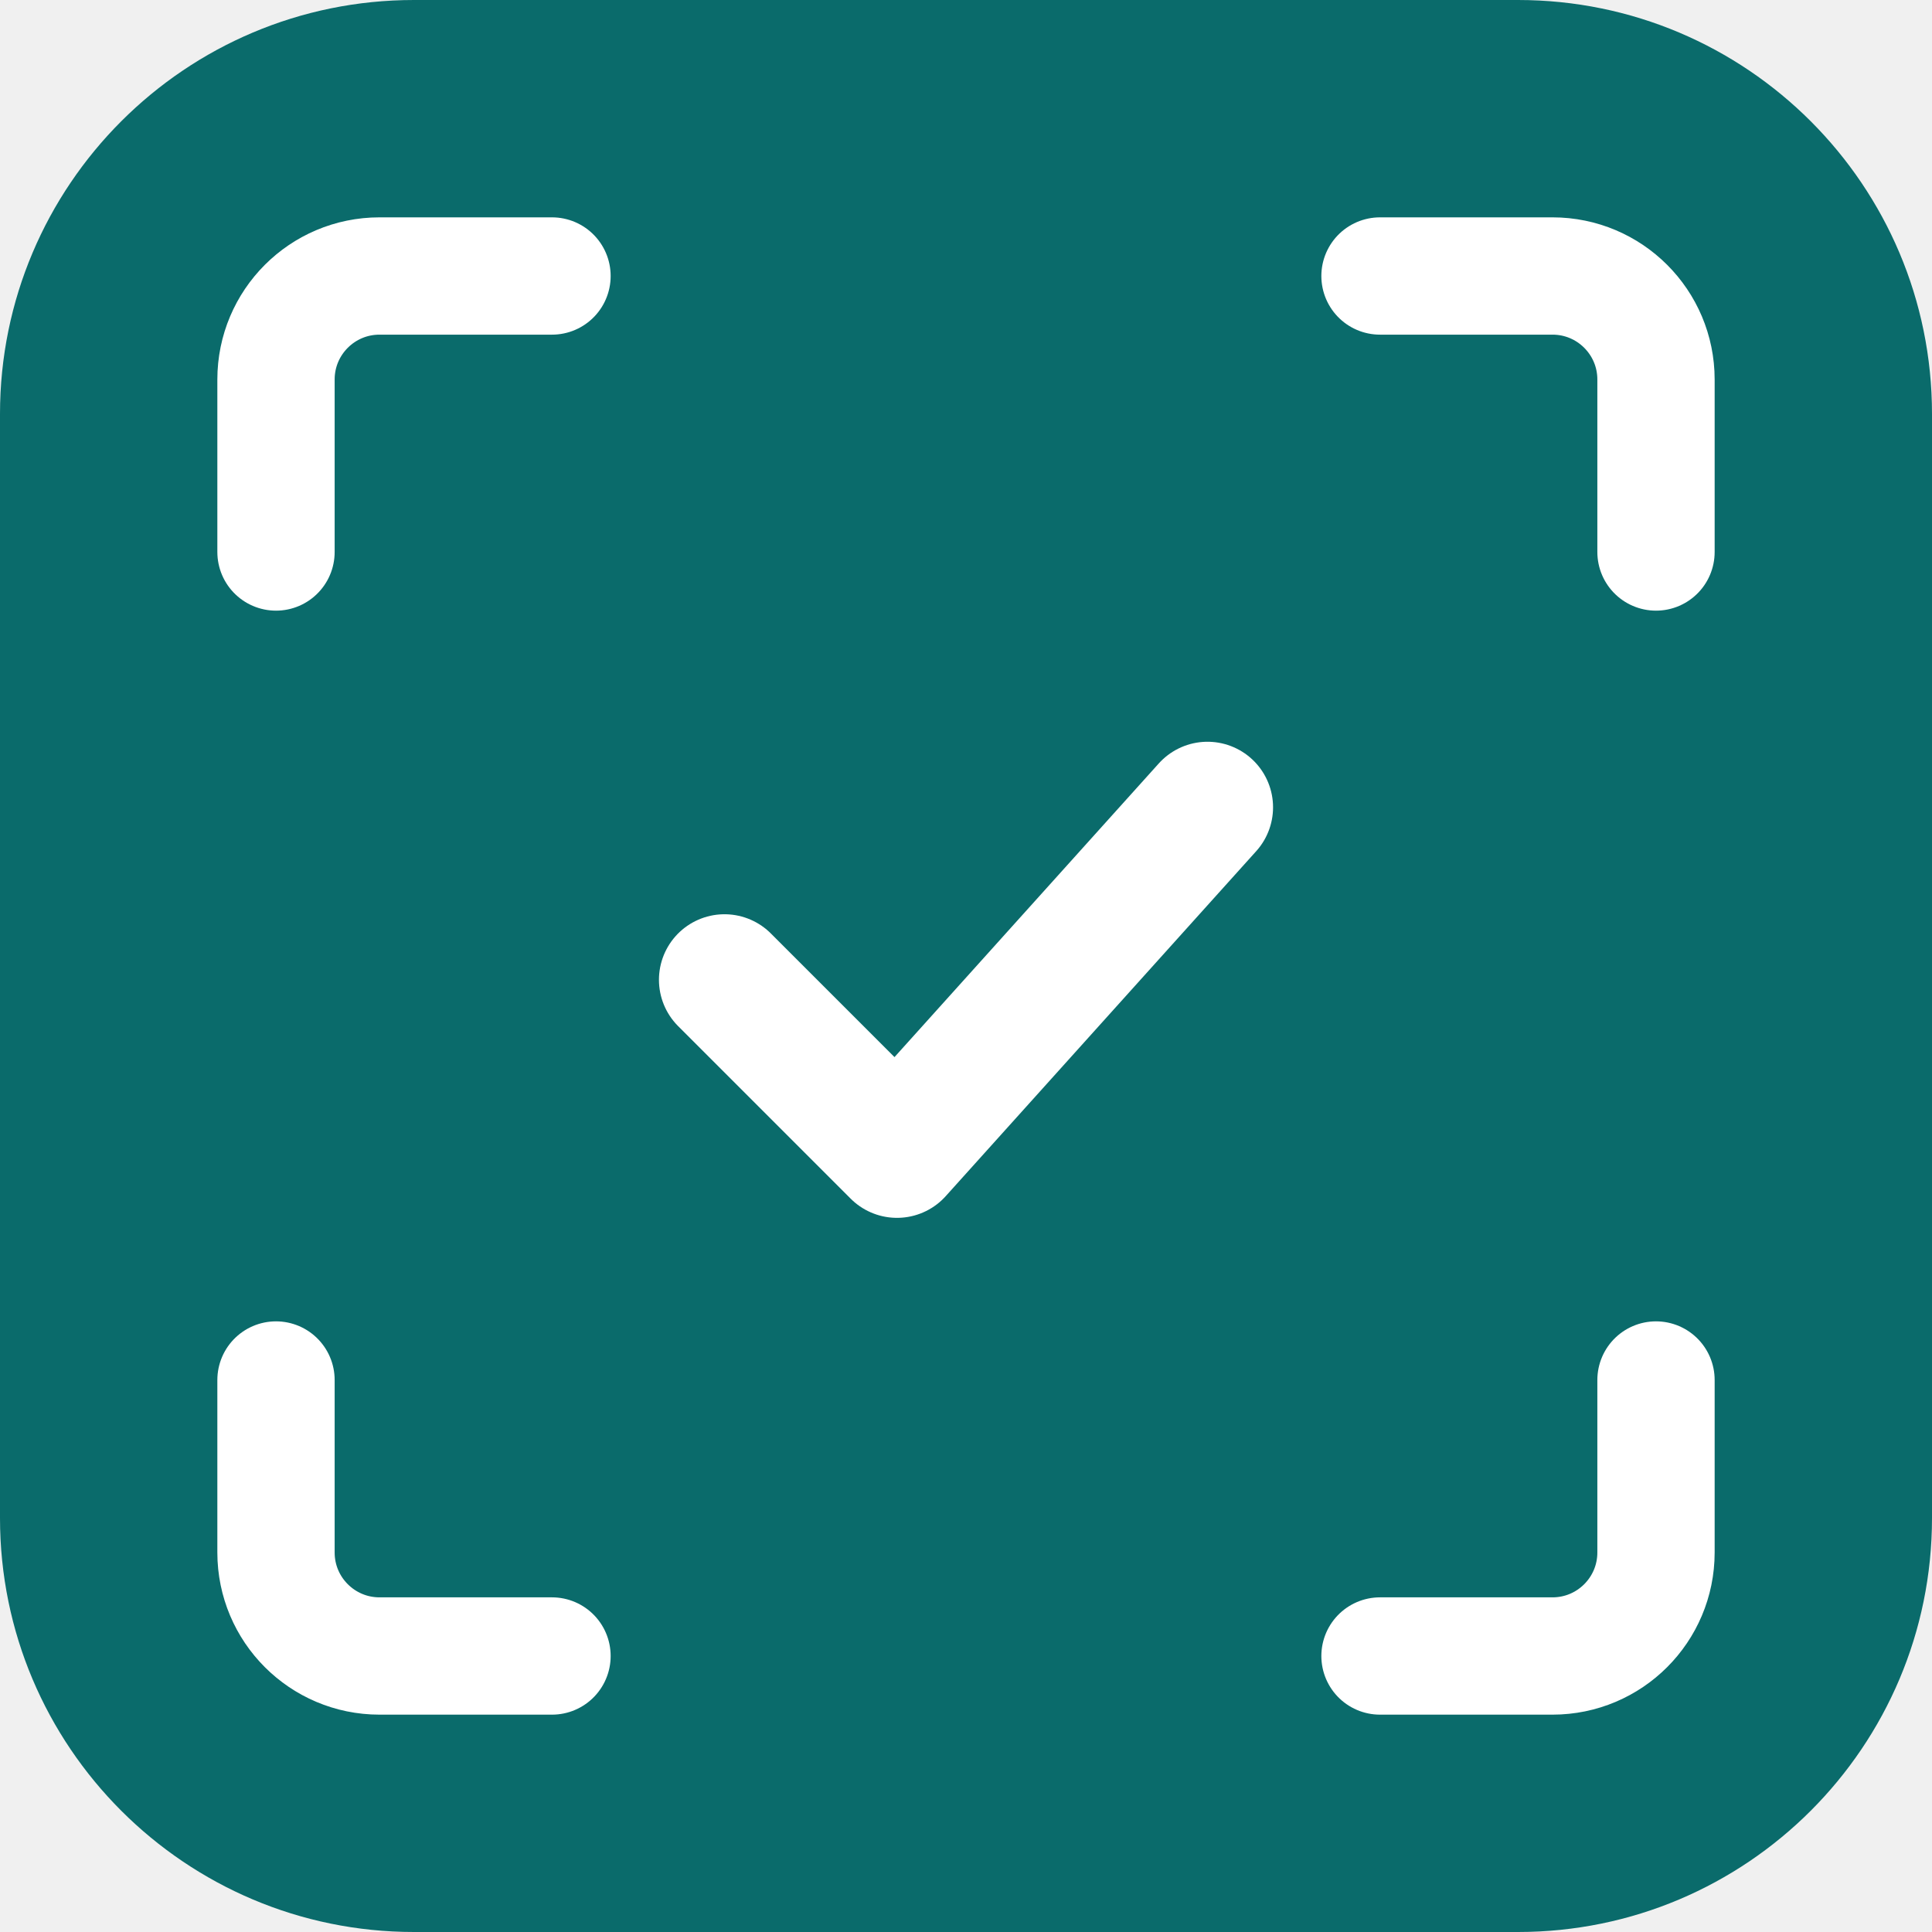
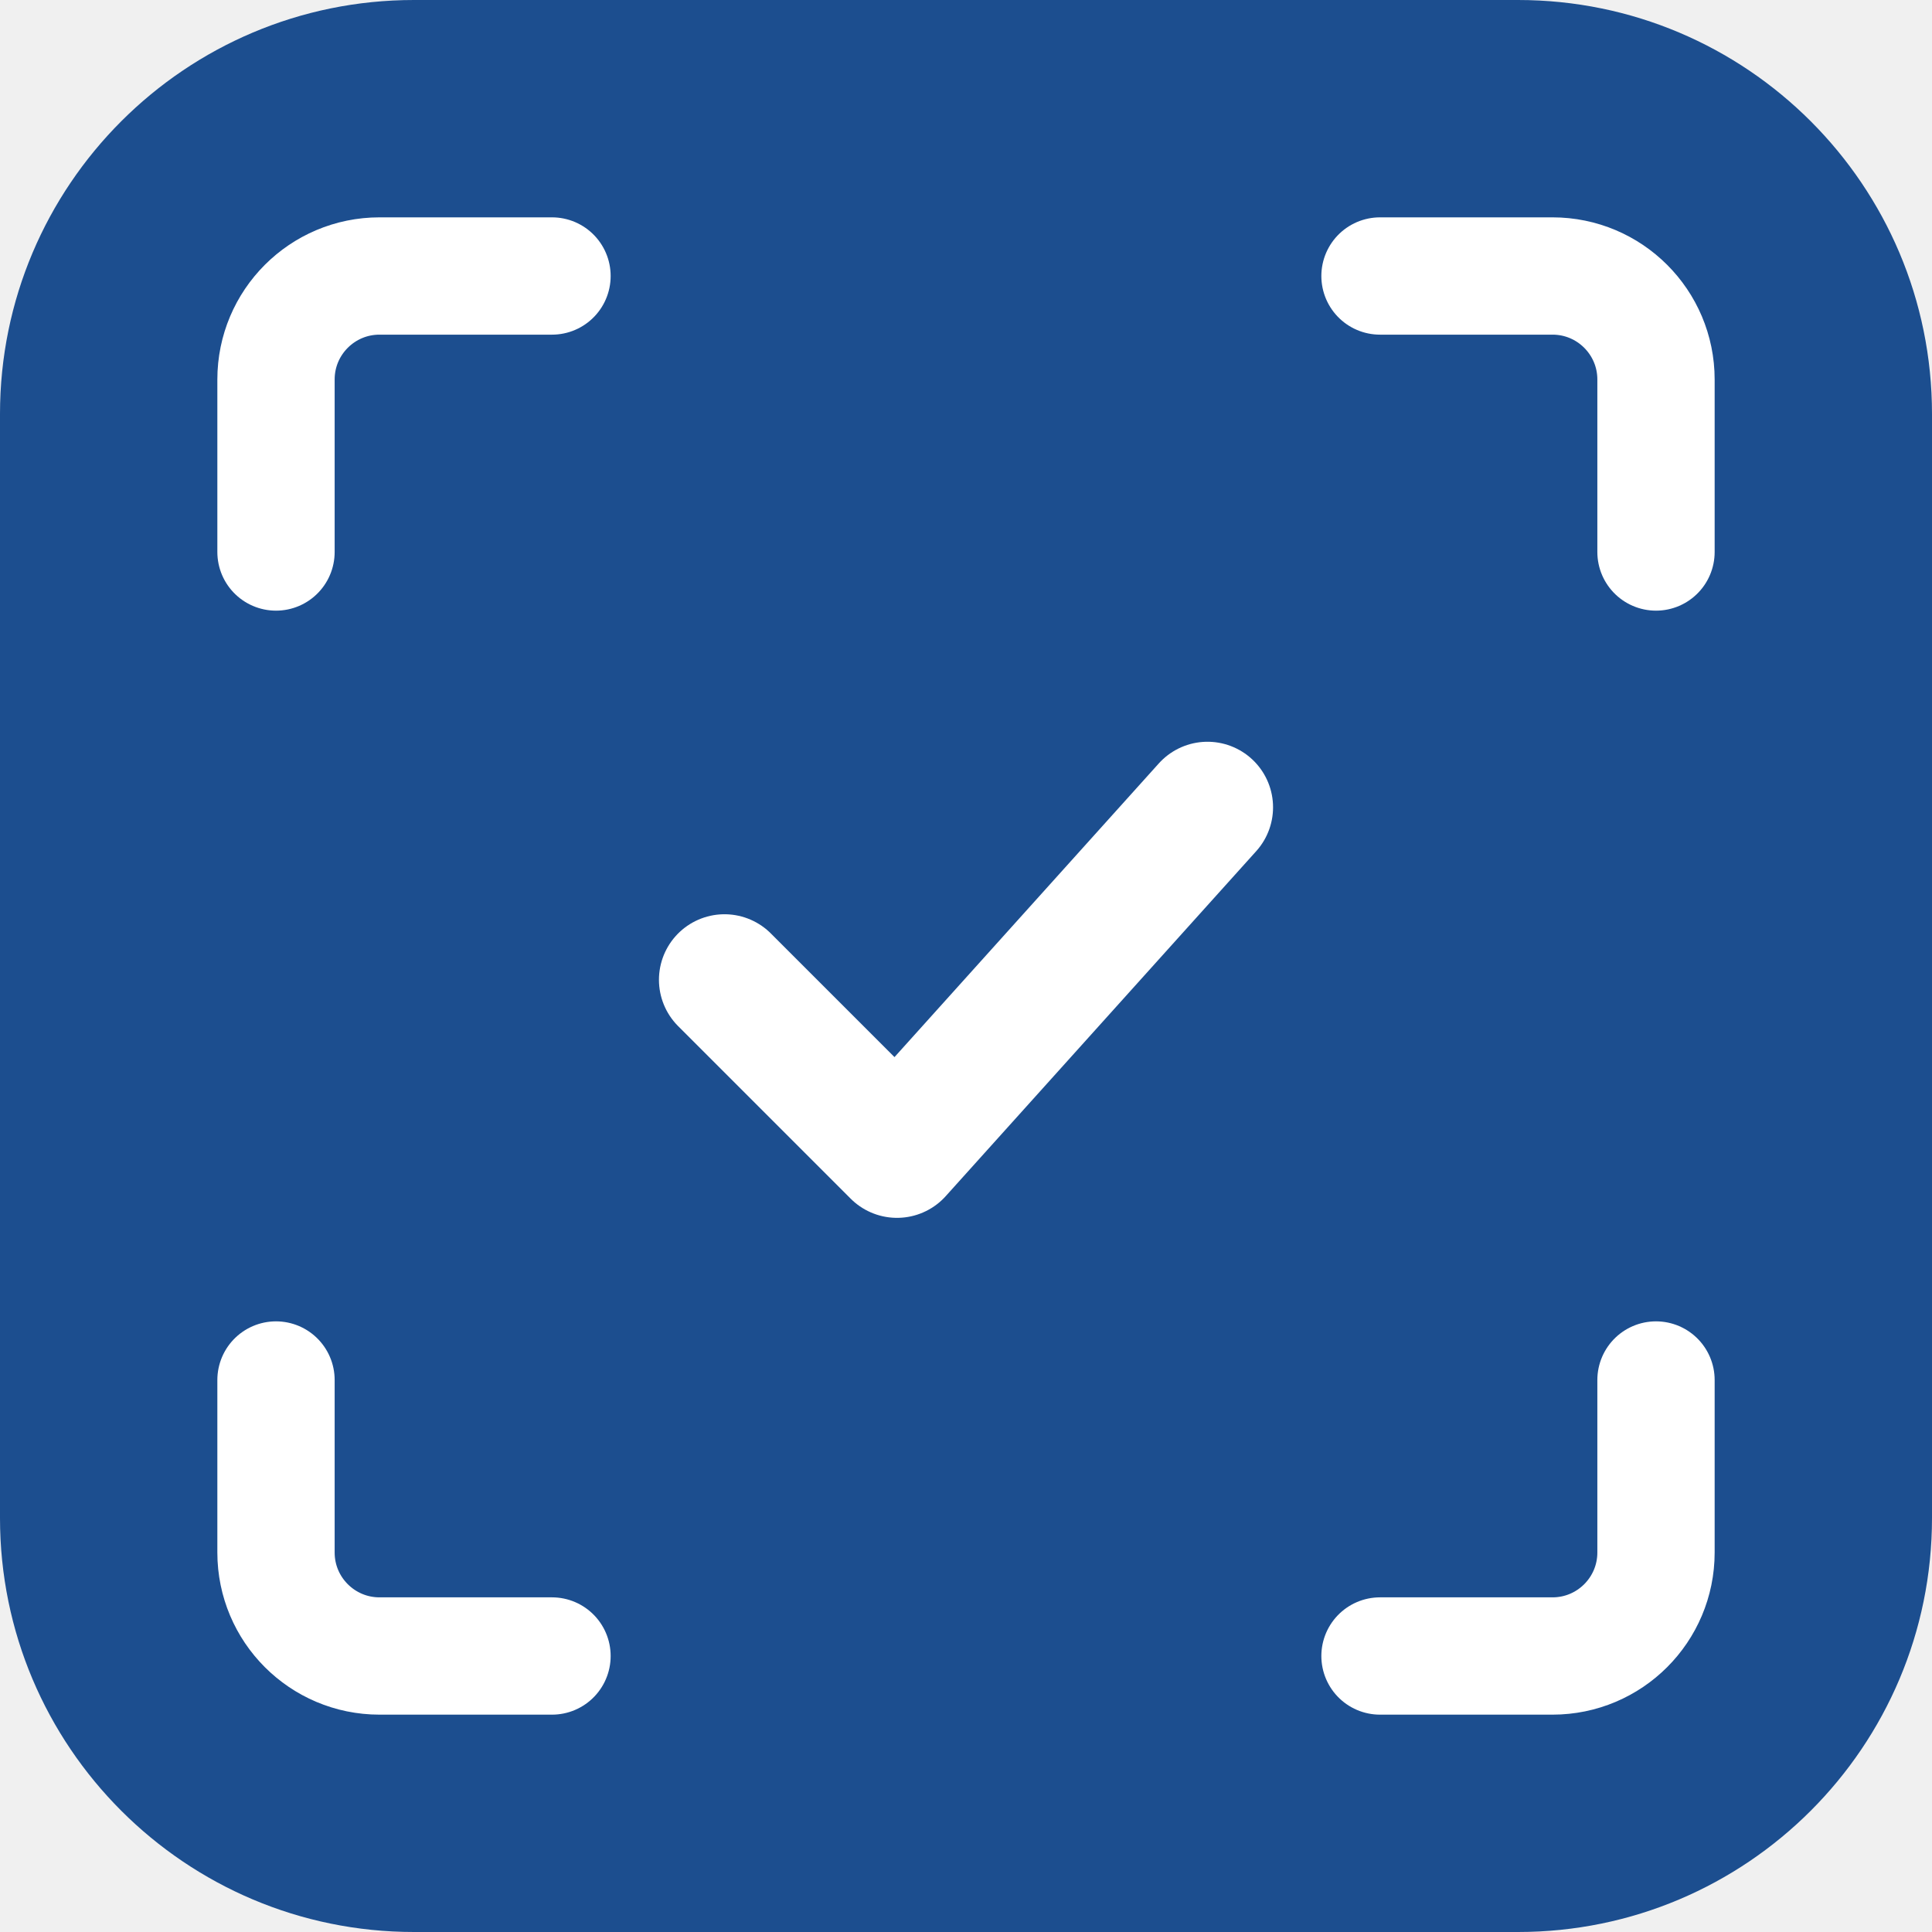
<svg xmlns="http://www.w3.org/2000/svg" viewBox="0 0 28 28">
-   <rect width="28" height="28" rx="6" fill="#0A6B6B" />
+   <rect width="28" height="28" rx="6" fill="#1C4E8F" />
  <g stroke="#fff" fill="none" stroke-linecap="round" stroke-linejoin="round">
    <path stroke-width="1.7" d="M8 4H5.5A1.5 1.5 0 0 0 4 5.5V8M20 4h2.5A1.5 1.5 0 0 1 24 5.5V8M24 20v2.5a1.5 1.5 0 0 1-1.5 1.5H20M8 24H5.5A1.5 1.5 0 0 1 4 22.5V20" />
    <path stroke-width="1.9" d="M10.5 14.2l2.5 2.5 4.5-5" />
  </g>
</svg>
